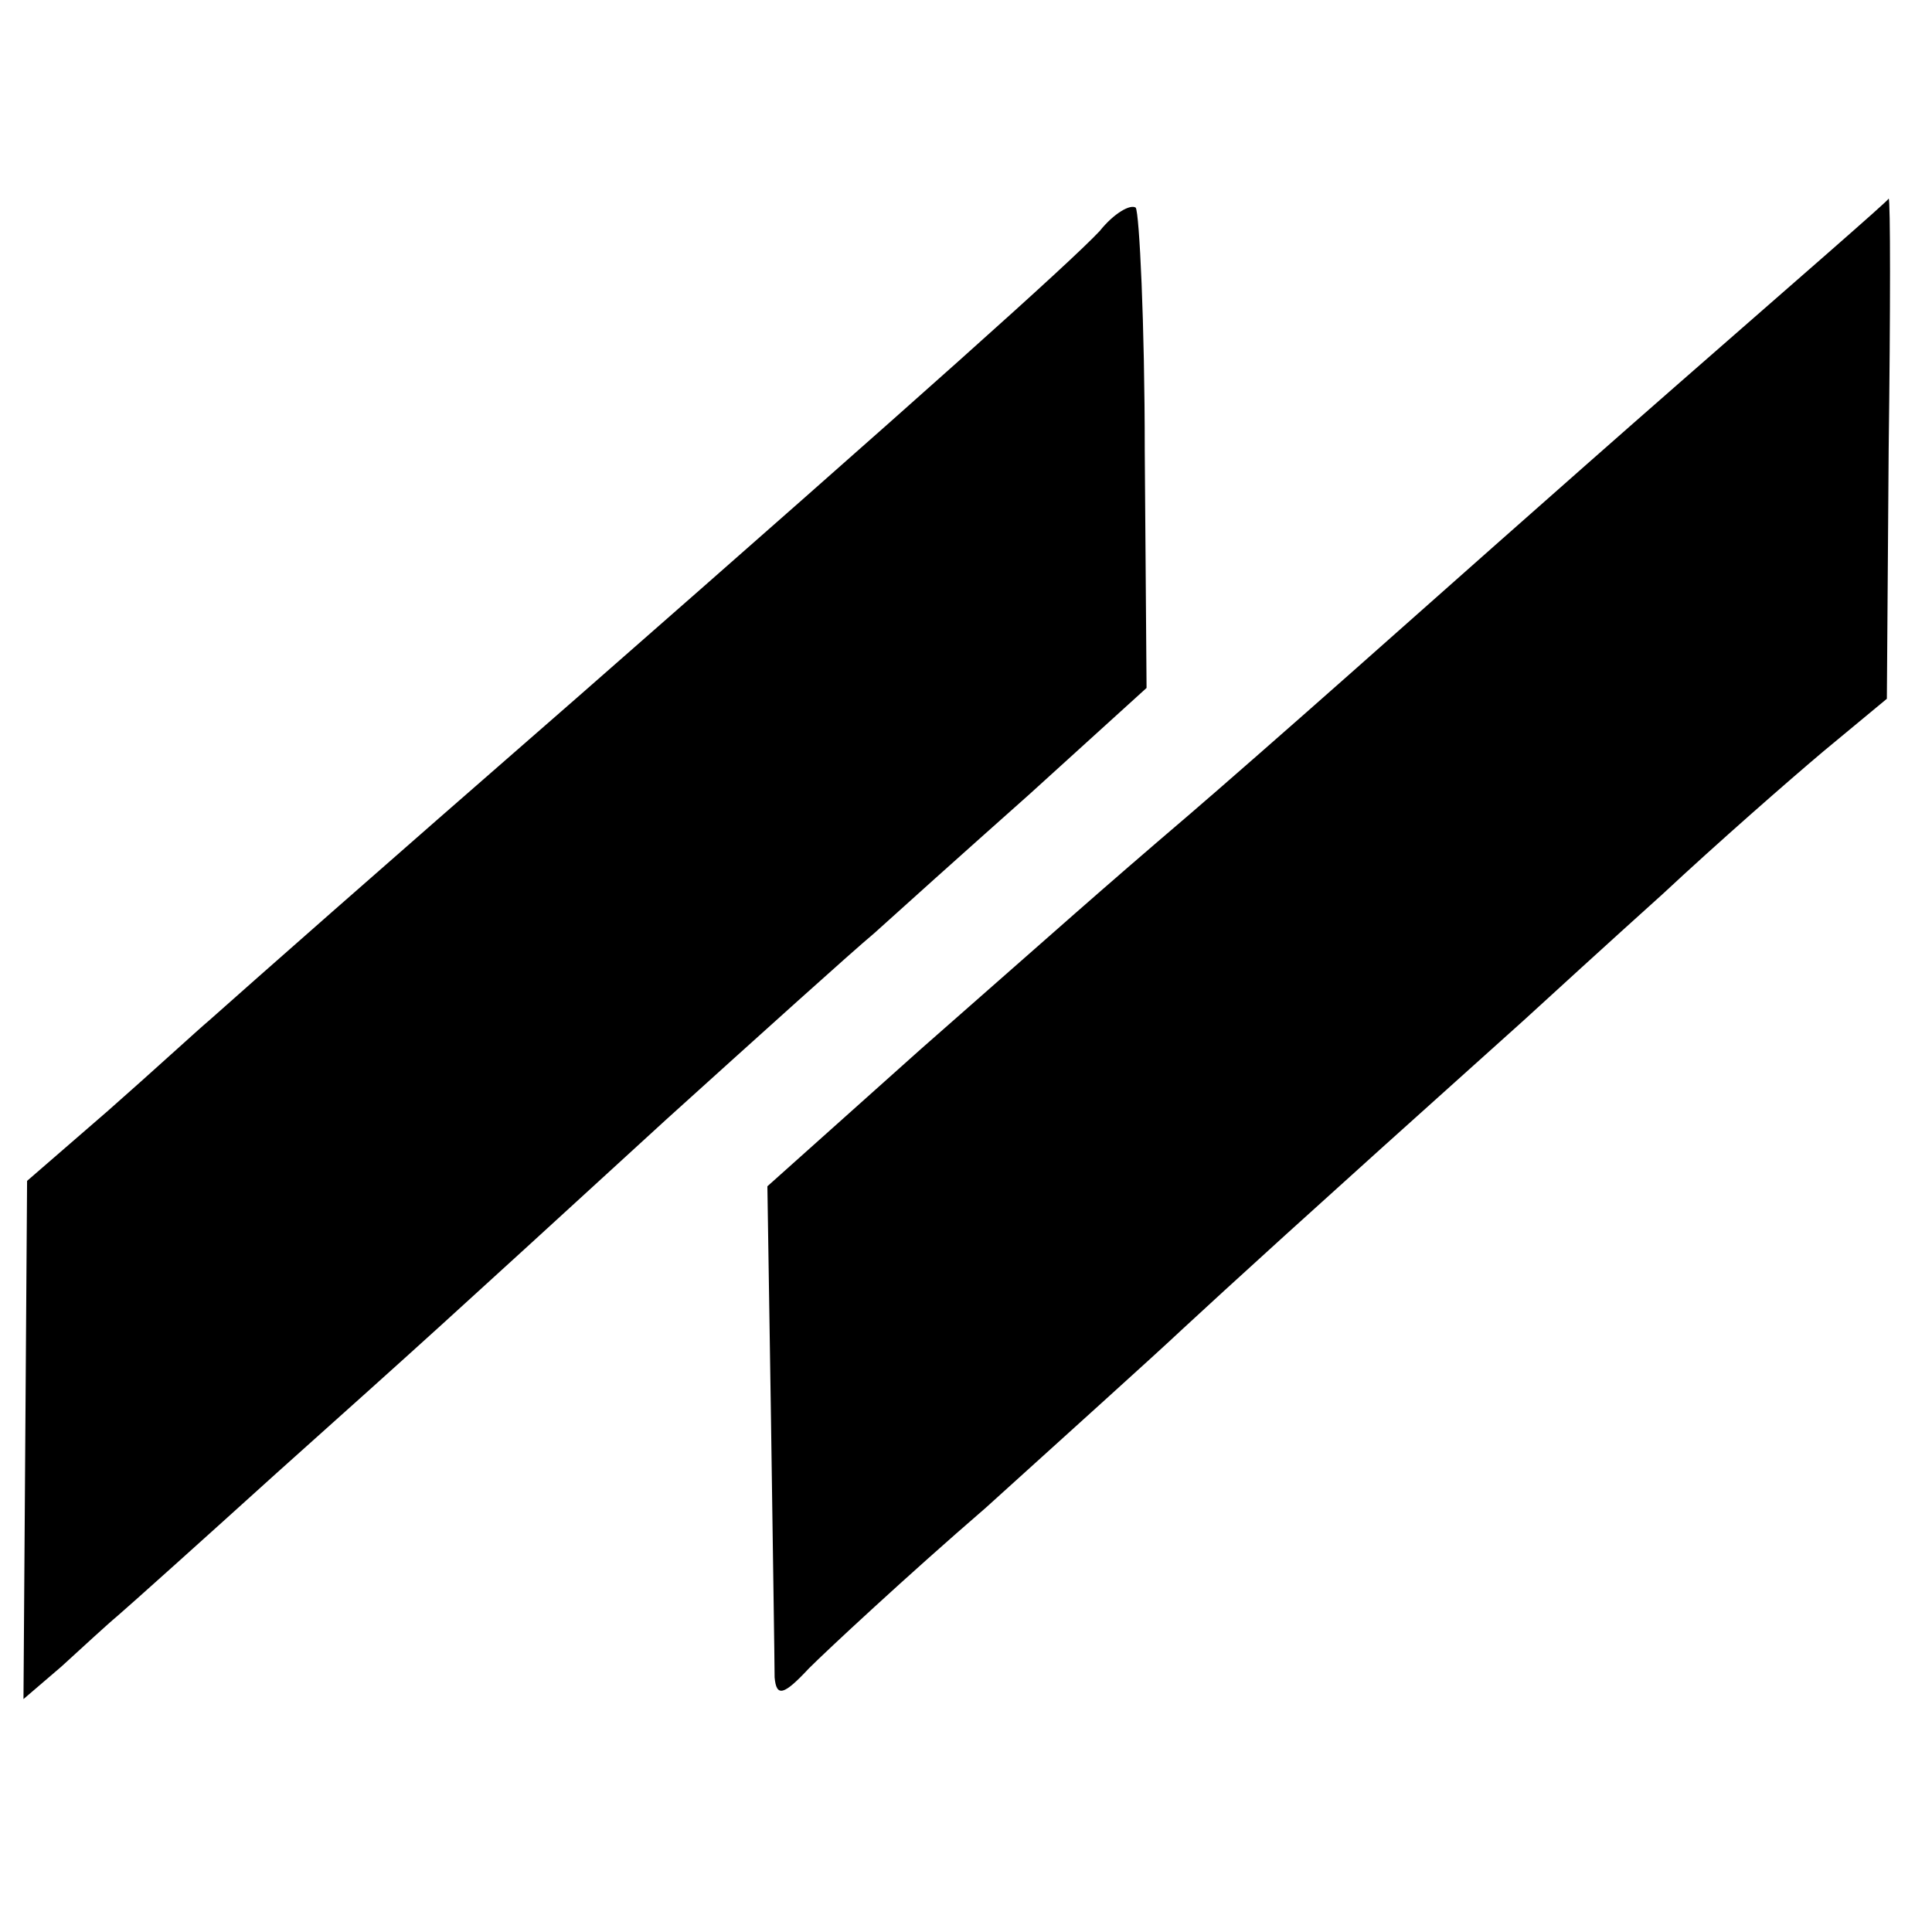
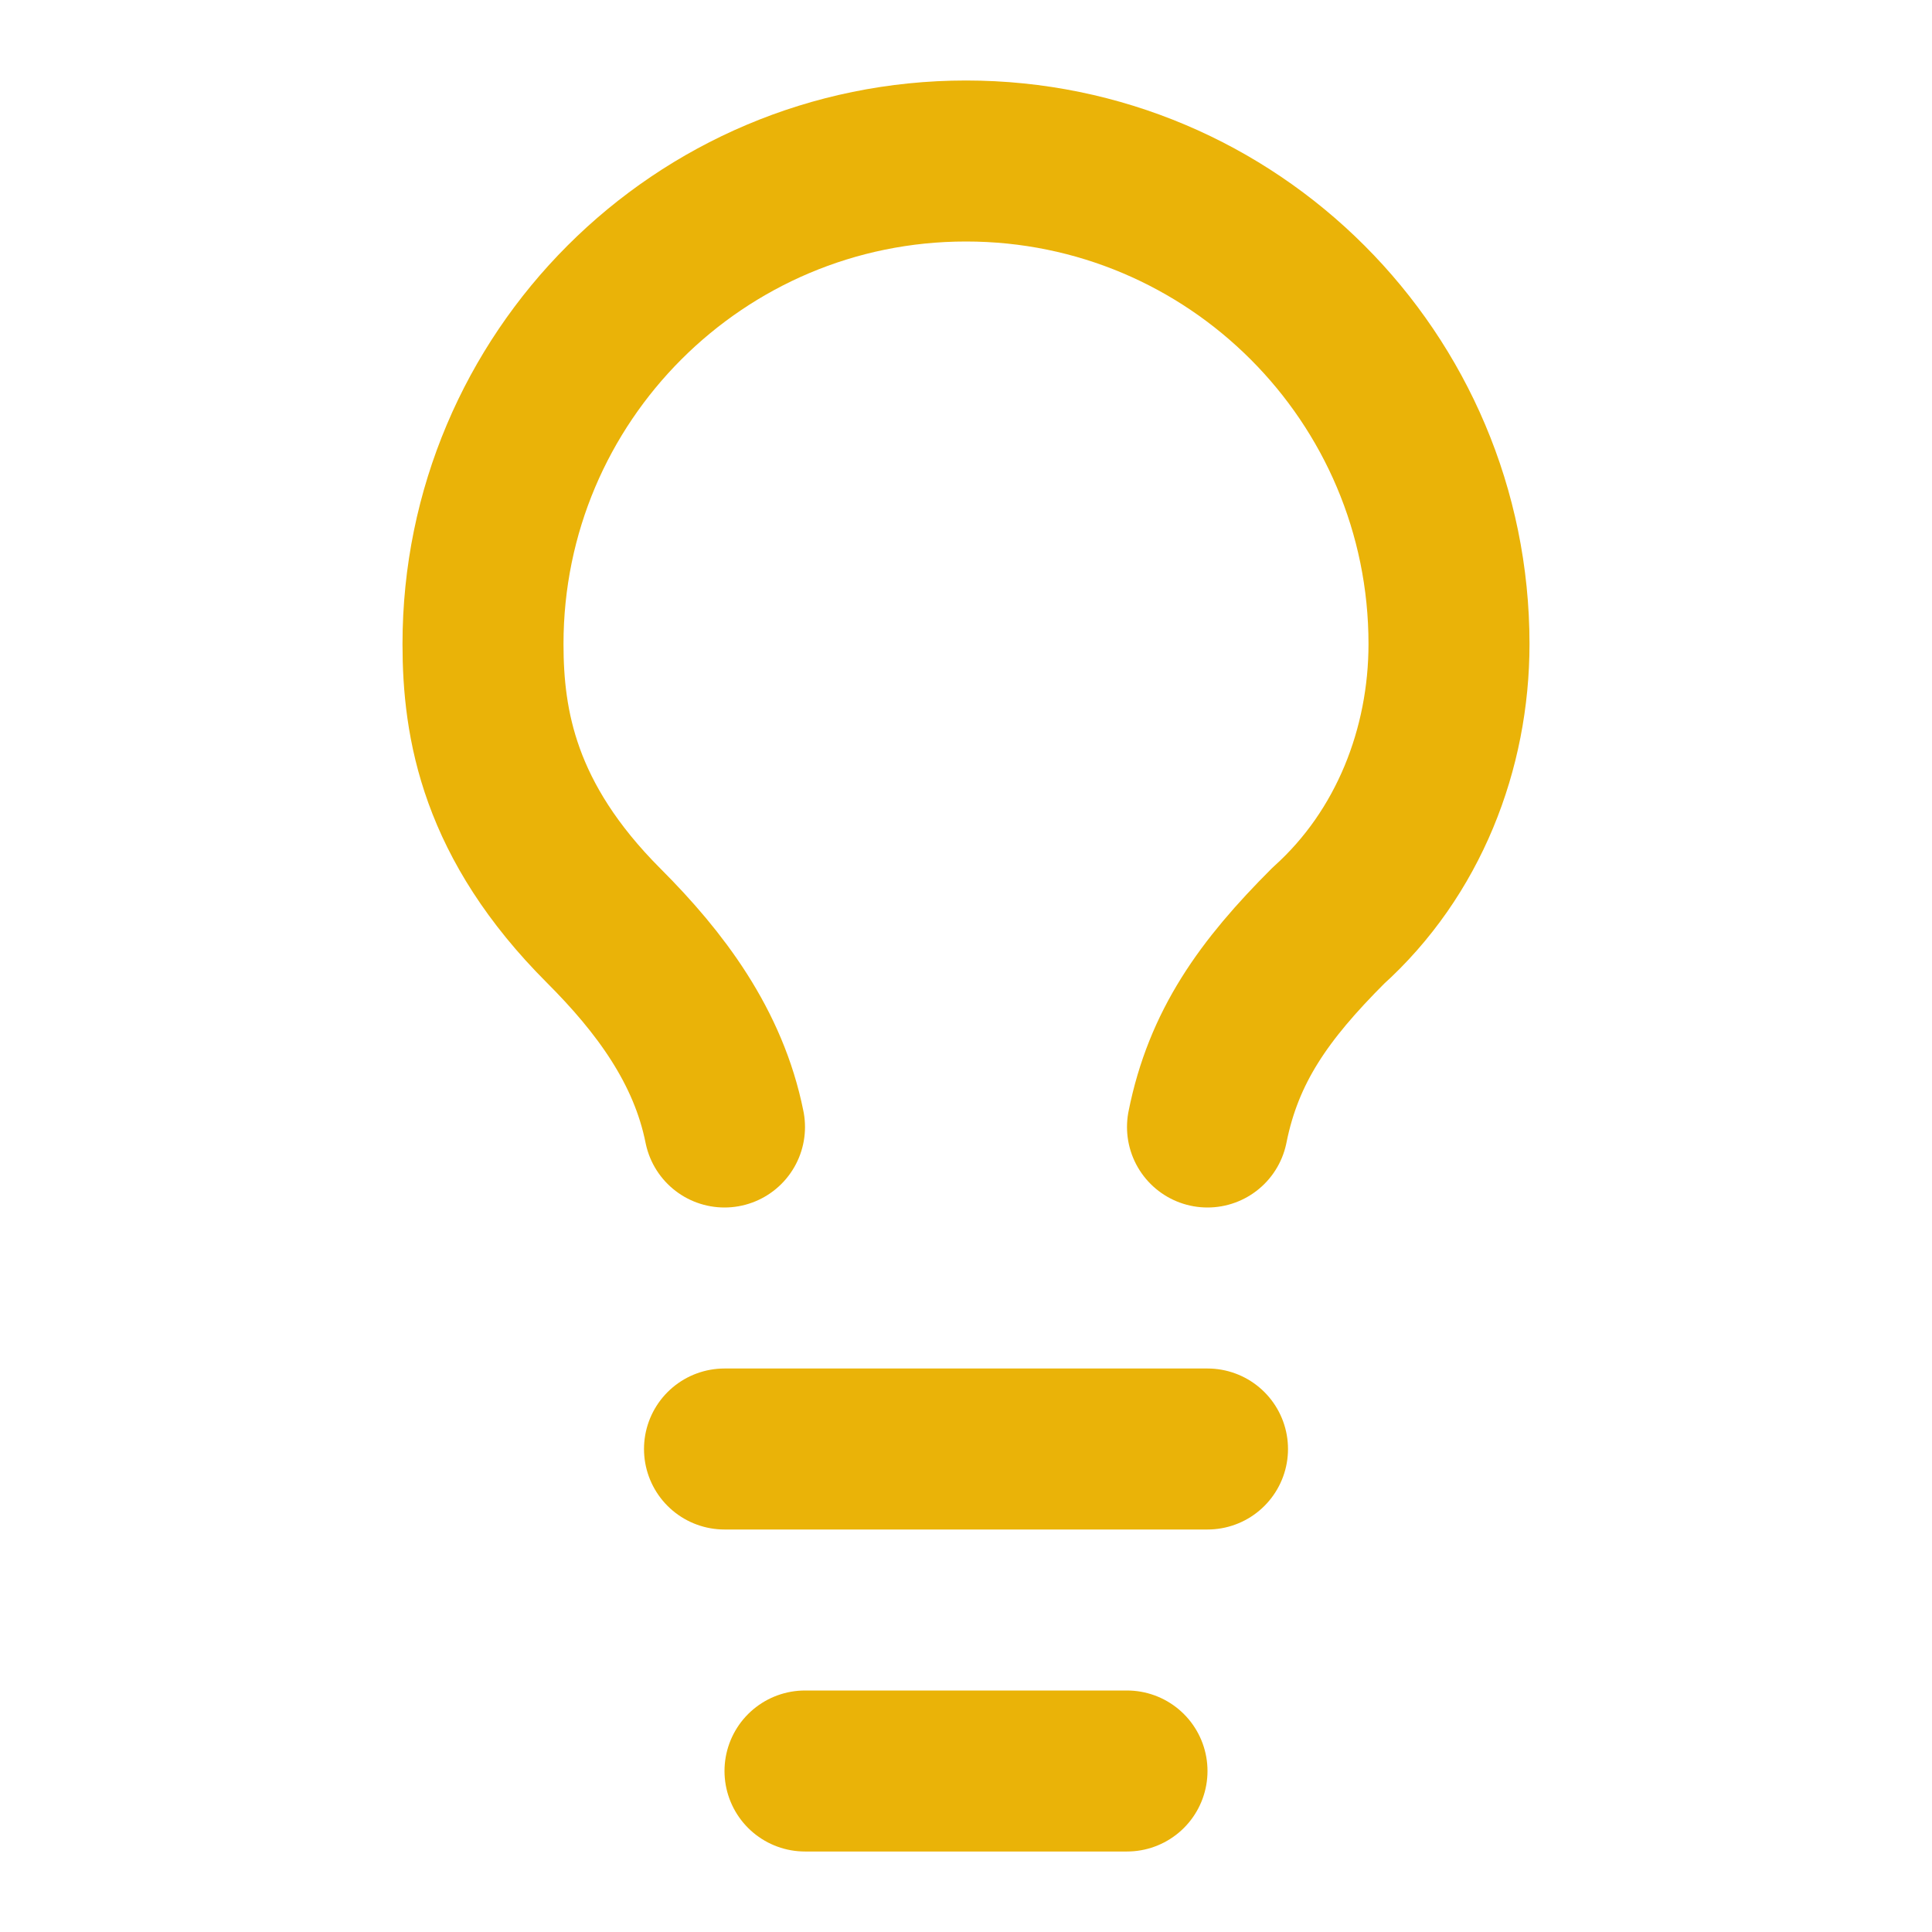
- <svg xmlns="http://www.w3.org/2000/svg" version="1.0" width="107pt" height="107pt" viewBox="0 0 107 107" preserveAspectRatio="xMidYMid meet">
-   <g transform="translate(0,107) scale(0.1,-0.1)" fill="#000000" stroke="none">
-     <path d="M609 942 c-17 -18 -95 -88 -289 -258 -117 -102 -177 -155 -204 -179 -6 -5 -31 -28 -56 -50 l-45 -39 -1 -144 -1 -143 21 18 c11 10 25 23 31 28 7 6 46 41 88 79 86 77 86 77 216 196 52 47 103 93 115 103 11 10 50 45 86 77 l65 59 -1 131 c0 71 -3 132 -5 135 -3 2 -12 -3 -20 -13z" />
-     <path d="M929 857 c-64 -56 -145 -128 -180 -159 -35 -31 -75 -66 -89 -78 -55 -47 -68 -59 -150 -131 l-85 -76 2 -129 c1 -71 2 -135 2 -143 1 -11 5 -10 19 5 10 10 54 51 98 89 43 39 92 83 109 99 26 24 63 58 189 171 12 11 47 43 77 70 30 28 70 63 89 79 l35 29 1 138 c1 77 1 139 0 139 0 -1 -53 -47 -117 -103z" />
-   </g>
+ <svg xmlns="http://www.w3.org/2000/svg" version="1.1" width="128" height="128">
+   <svg width="128" height="128" viewBox="0 0 24 24" fill="none" stroke="#eab308" stroke-width="2" stroke-linecap="round" stroke-linejoin="round" class="lucide lucide-lightbulb">
+     <path d="M15 14c.2-1 .7-1.7 1.5-2.5 1-.9 1.5-2.2 1.5-3.5A6 6 0 0 0 6 8c0 1 .2 2.2 1.5 3.5.7.7 1.3 1.5 1.5 2.5" />
+     <path d="M9 18h6" />
+     <path d="M10 22h4" />
+   </svg>
+   <style>@media (prefers-color-scheme: light) { :root { filter: none; } }
+ @media (prefers-color-scheme: dark) { :root { filter: none; } }
+ </style>
</svg>
